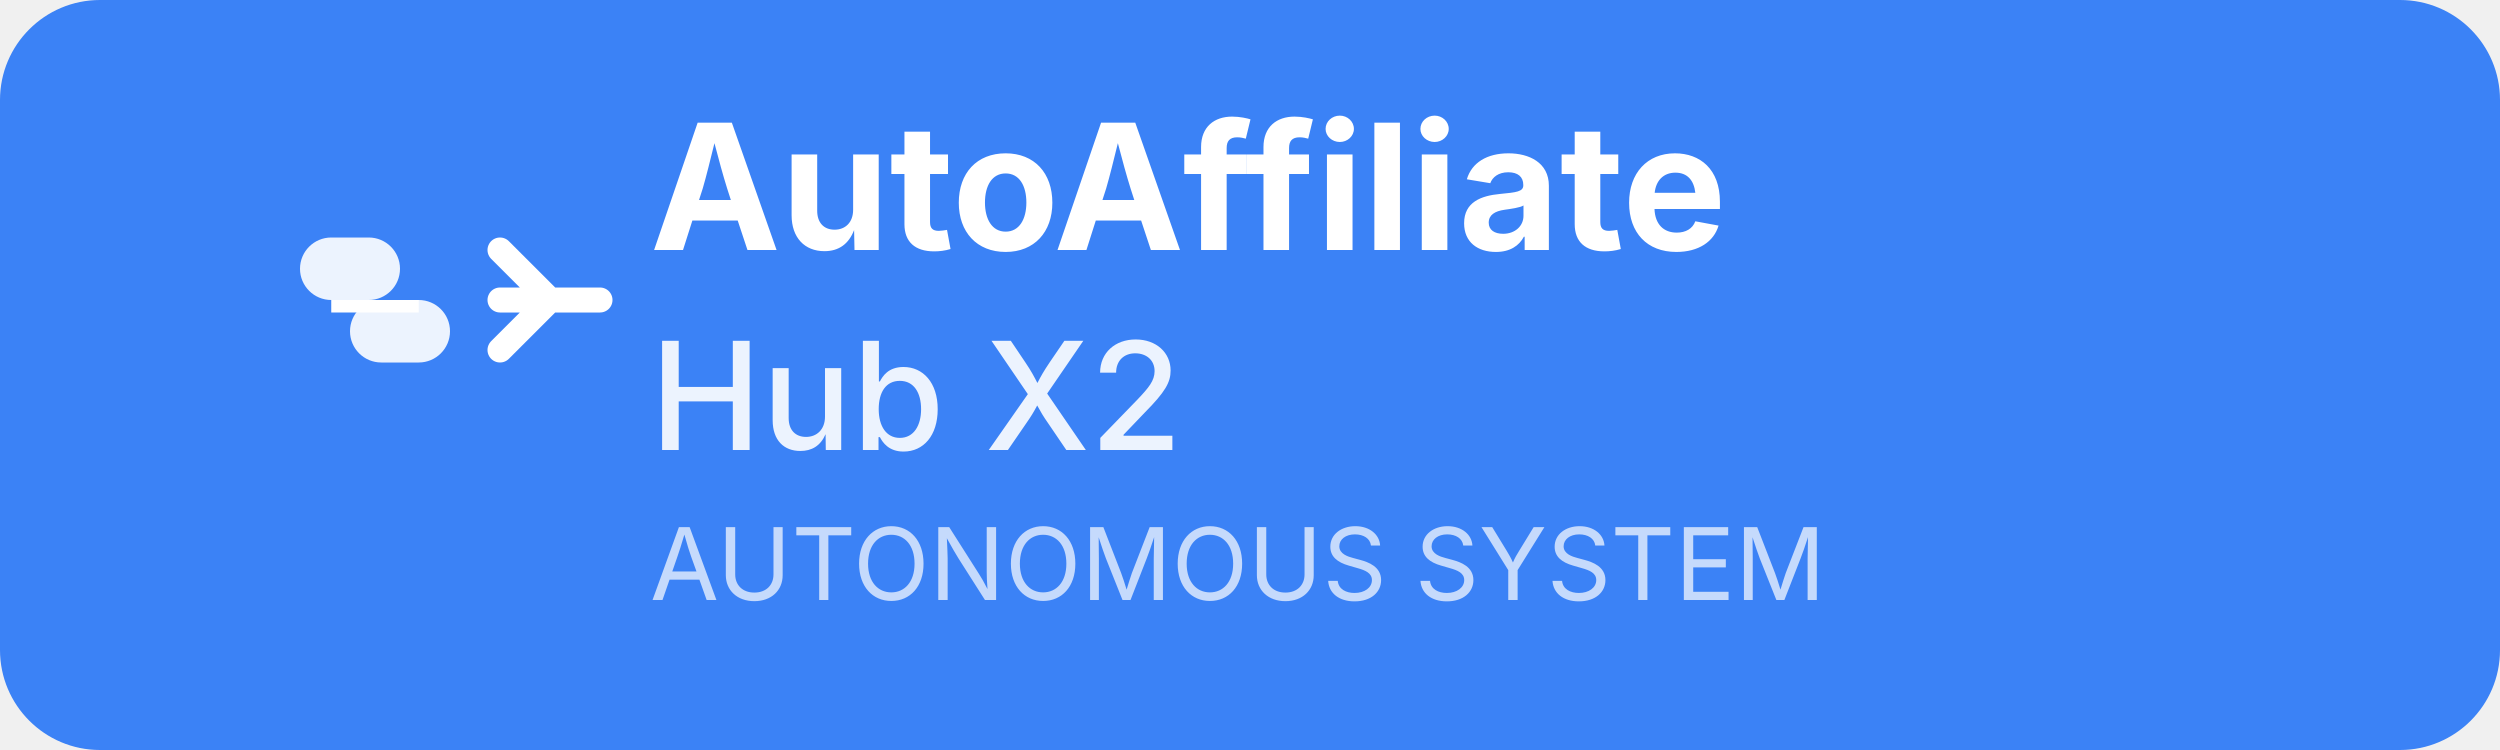
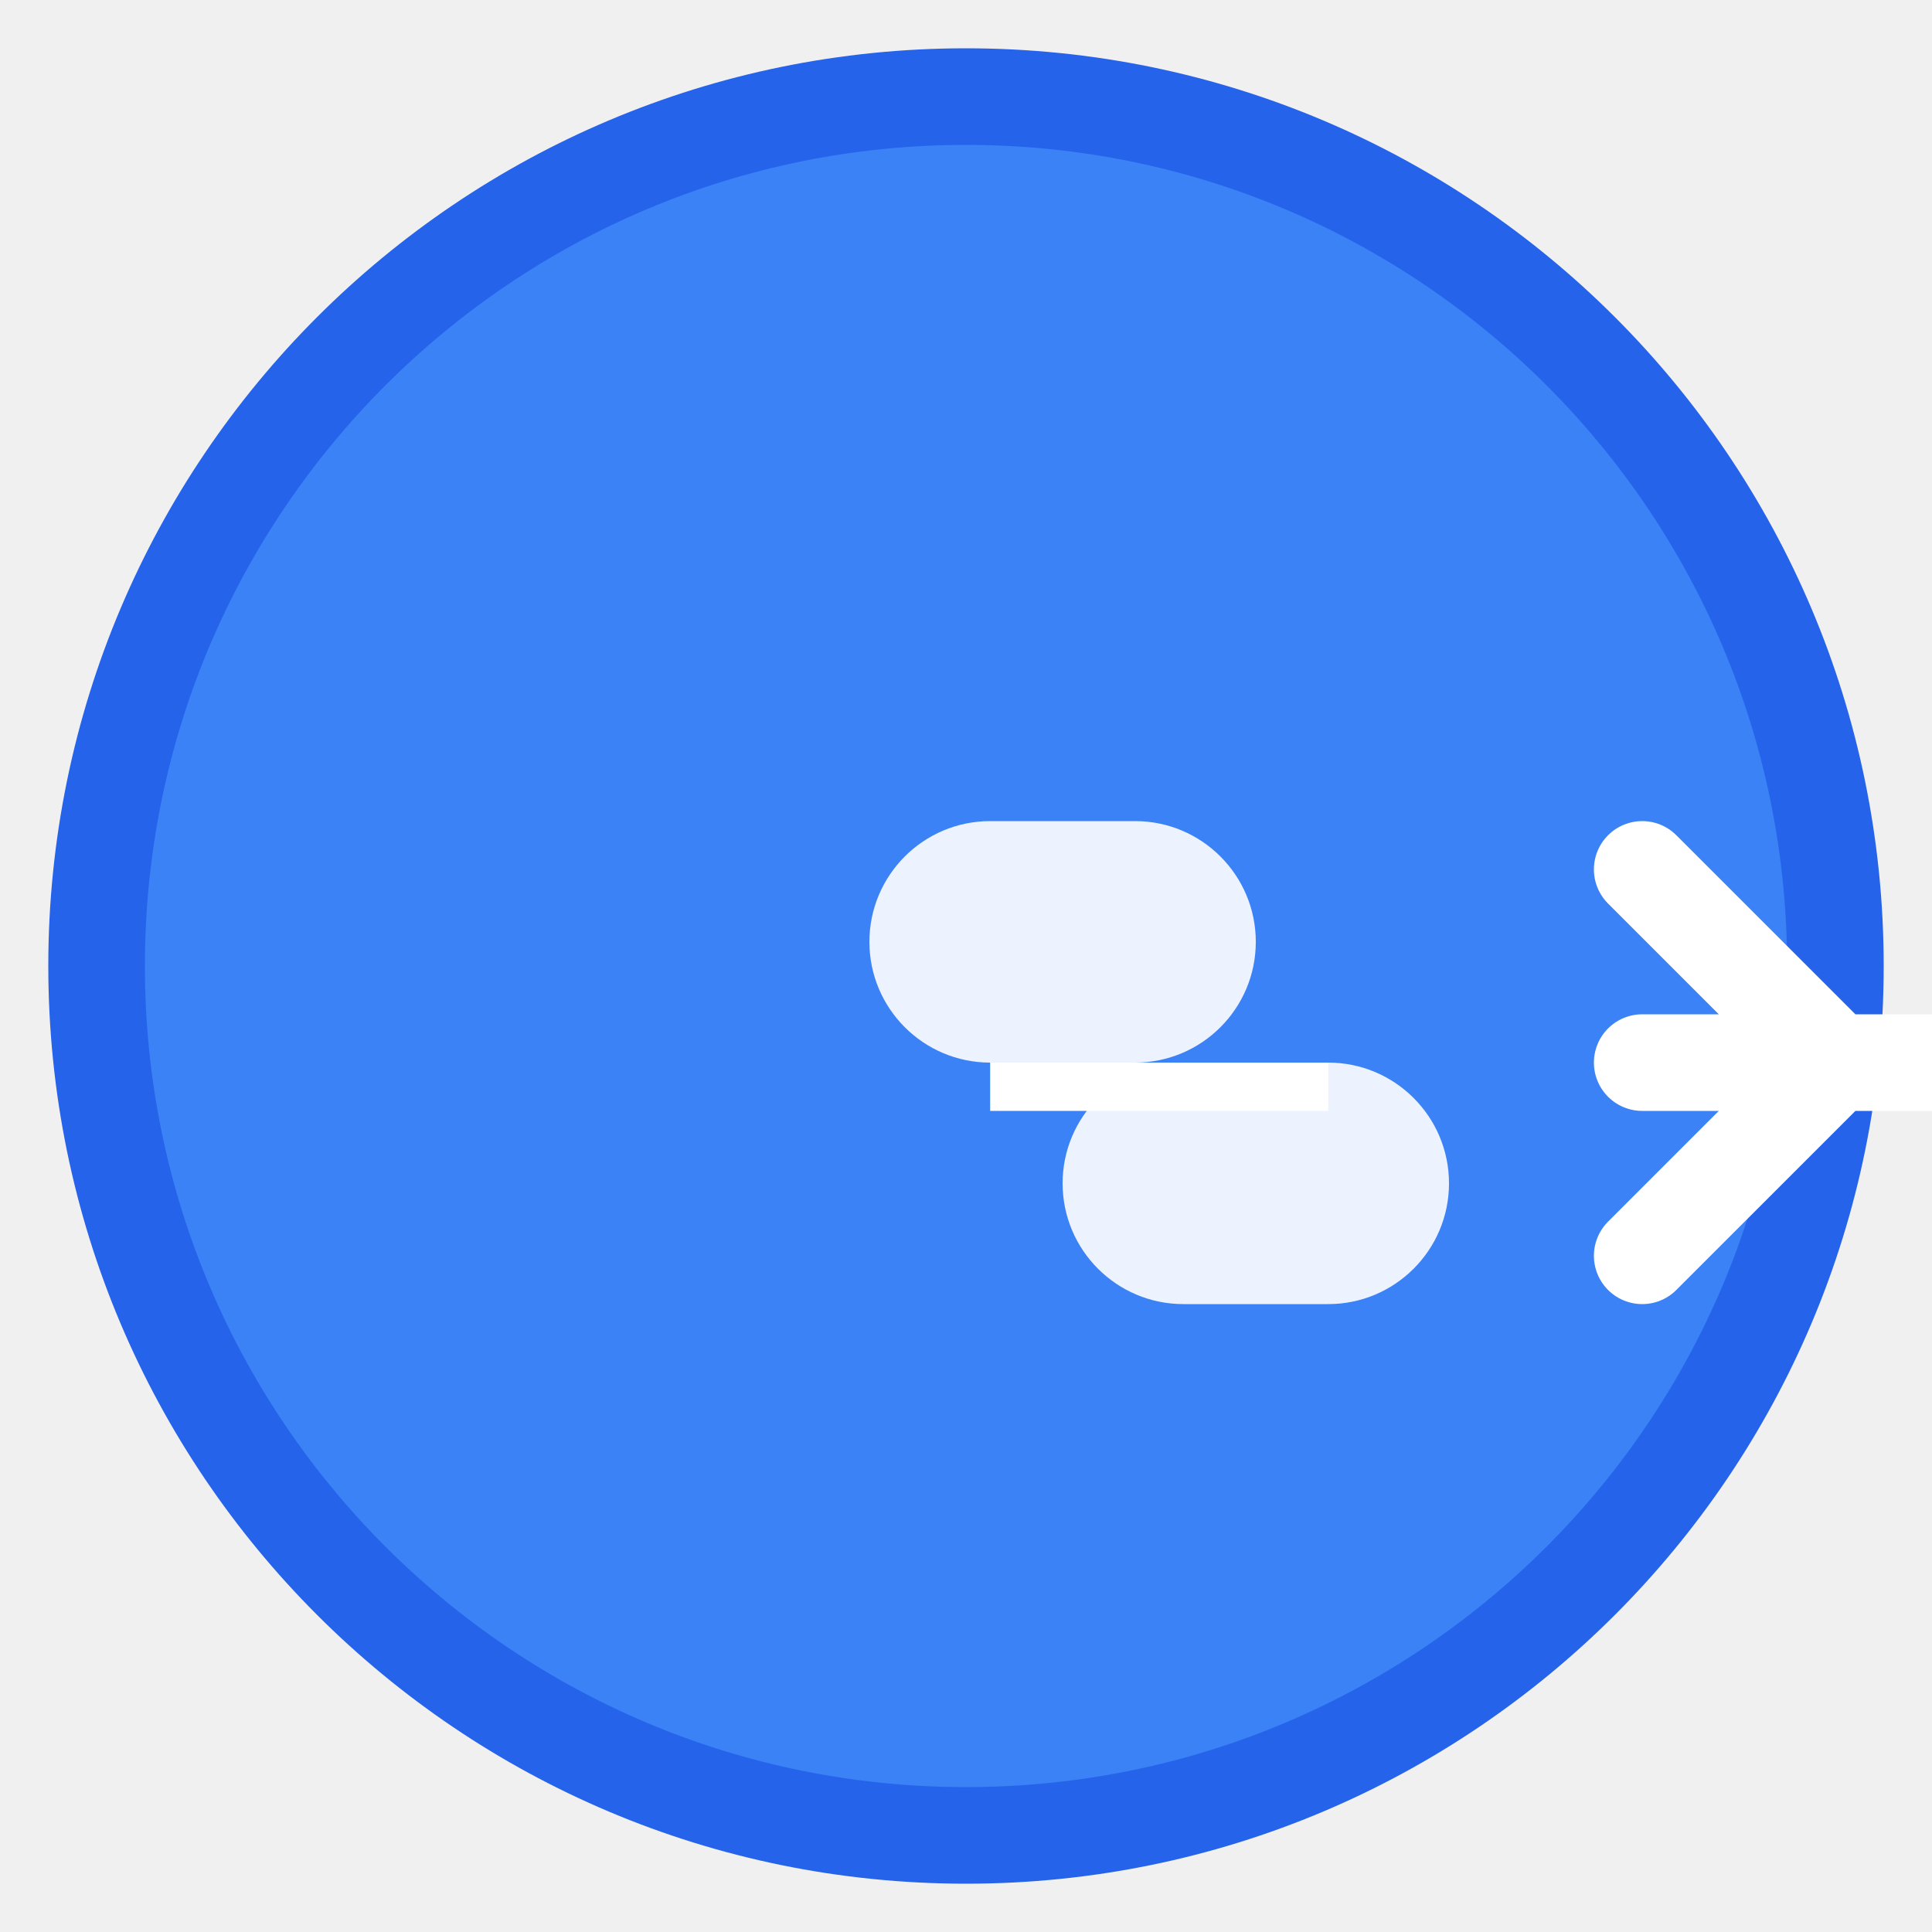
- <svg xmlns="http://www.w3.org/2000/svg" width="200" height="60" viewBox="0 0 200 60">
-   <rect width="200" height="60" rx="8" fill="#3B82F6" />
-   <g transform="translate(12, 12)">
+ <svg xmlns="http://www.w3.org/2000/svg" width="40" height="40" viewBox="0 0 40 40">
+   <circle cx="20" cy="20" r="18" fill="#3B82F6" stroke="#2563eb" stroke-width="2" />
+   <g transform="translate(6, 10)">
    <path d="M12 9.5c0-1.38 1.12-2.5 2.5-2.5h3c1.38 0 2.5 1.12 2.5 2.5s-1.12 2.5-2.5 2.5h-3c-1.38 0-2.5-1.12-2.5-2.5z" fill="white" opacity="0.9" />
    <path d="M24 14.5c0 1.38-1.12 2.5-2.5 2.5h-3c-1.38 0-2.5-1.12-2.5-2.5s1.12-2.5 2.5-2.5h3c1.38 0 2.5 1.12 2.5 2.5z" fill="white" opacity="0.9" />
    <path d="M14.5 12h7v1h-7v-1z" fill="white" />
    <path d="M28 8l4 4-4 4M28 12h8" stroke="white" stroke-width="2" fill="none" stroke-linecap="round" stroke-linejoin="round" />
  </g>
-   <text x="52" y="20" font-family="Inter, sans-serif" font-size="14" font-weight="700" fill="white">AutoAffiliate</text>
-   <text x="52" y="36" font-family="Inter, sans-serif" font-size="12" font-weight="500" fill="white" opacity="0.9">Hub X2</text>
-   <text x="52" y="48" font-family="Inter, sans-serif" font-size="8" font-weight="400" fill="white" opacity="0.7">AUTONOMOUS SYSTEM</text>
</svg>
